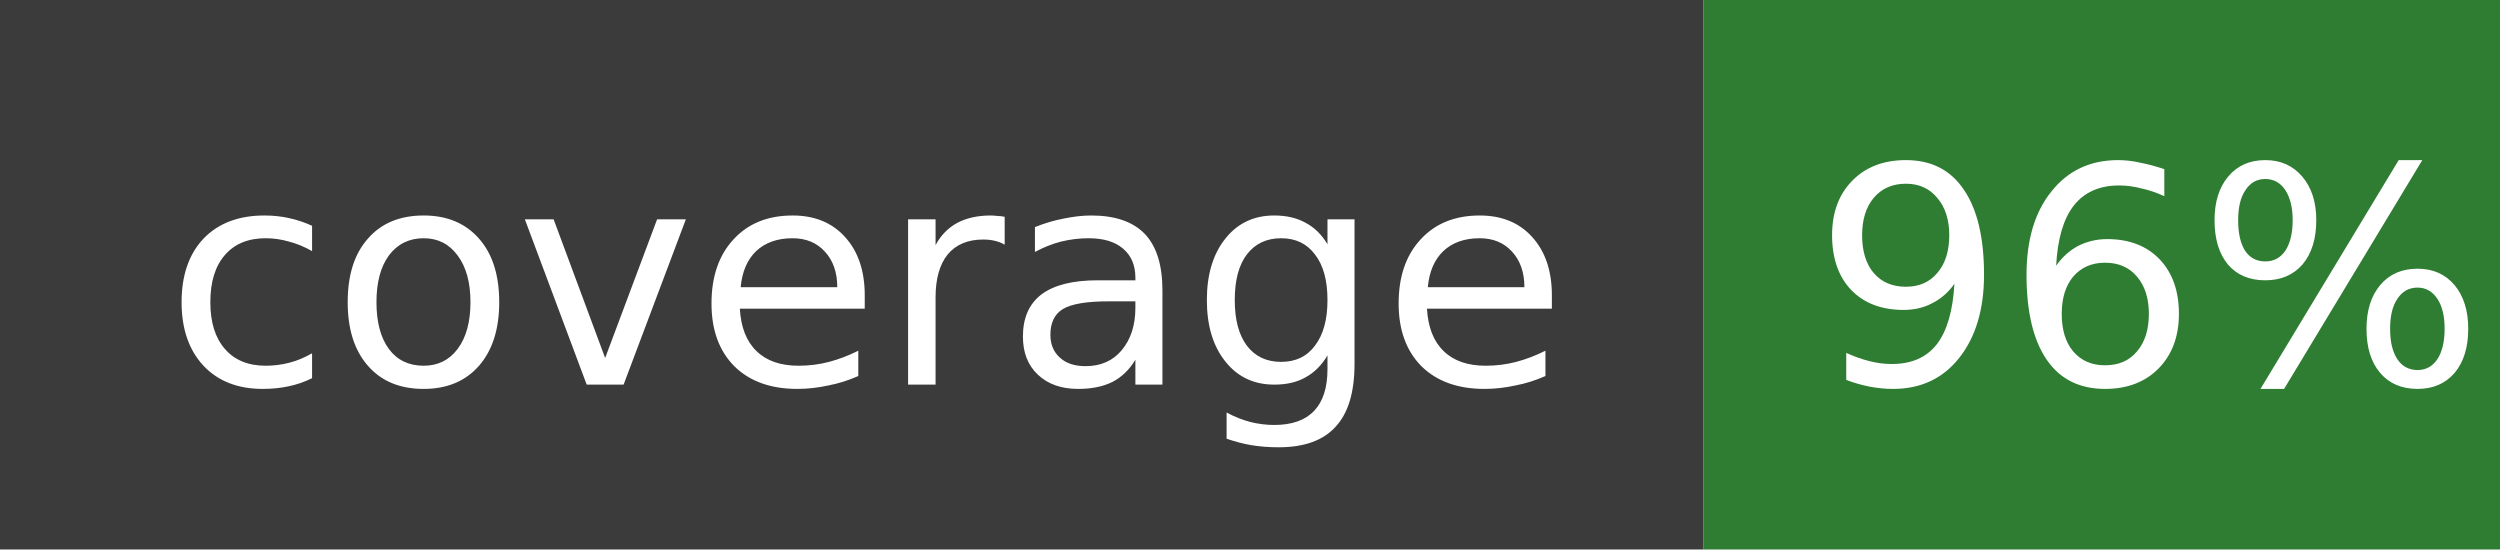
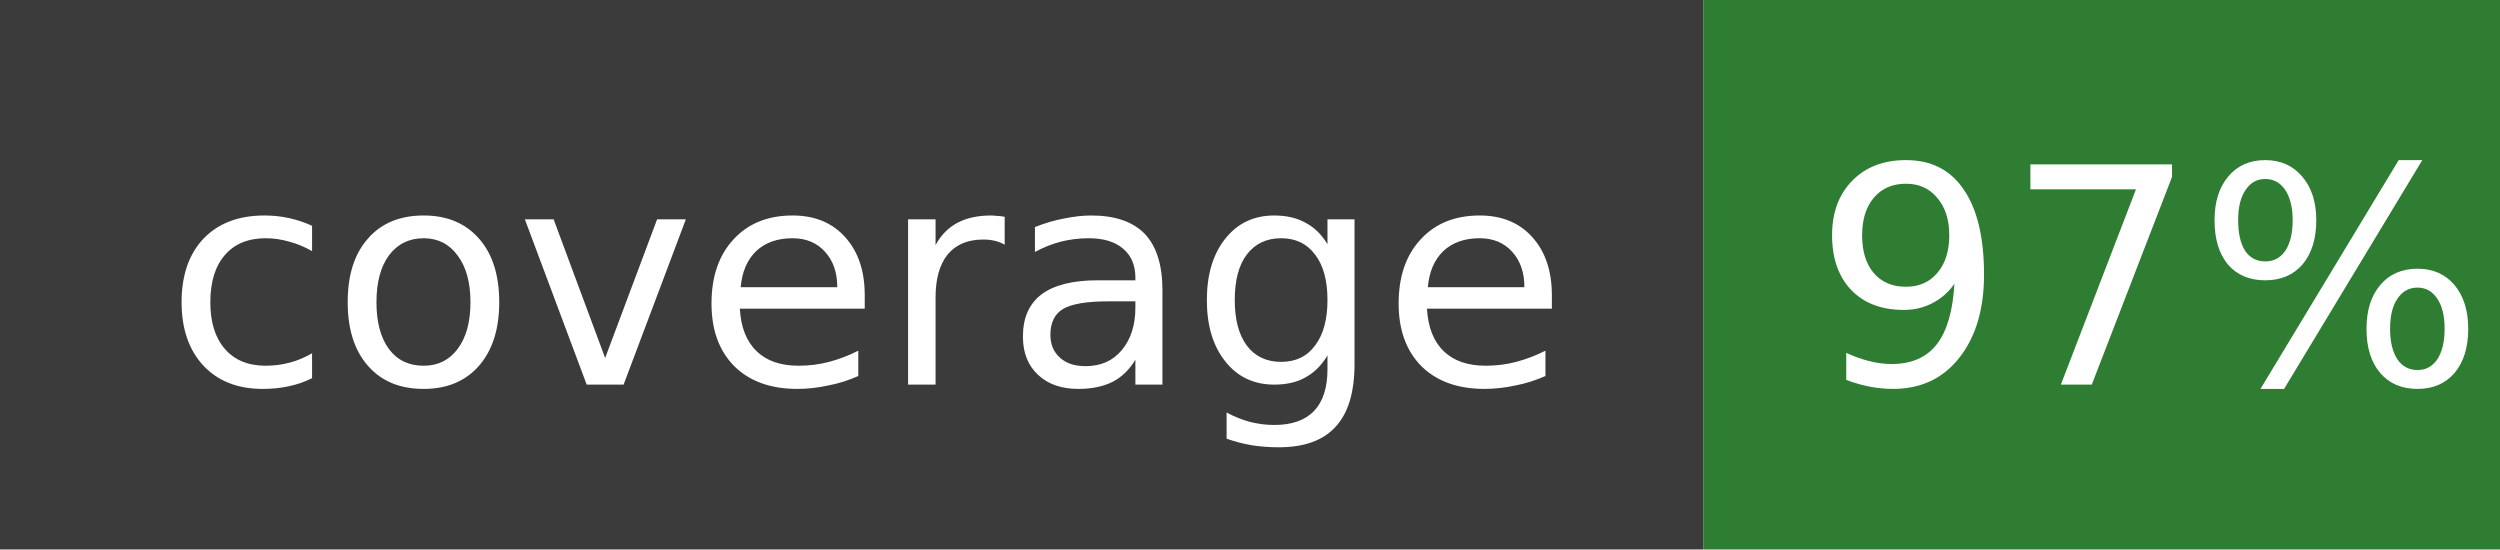
- <svg xmlns="http://www.w3.org/2000/svg" width="91" height="20" role="img" aria-label="coverage: 96%">
+ <svg xmlns="http://www.w3.org/2000/svg" width="91" height="20" role="img" aria-label="coverage: 97%">
  <rect width="62" height="20" fill="#3b3b3b" />
  <rect x="62" width="29" height="20" fill="#2e7d32" />
  <g fill="#ffffff" font-family="Verdana,DejaVu Sans,sans-serif" font-size="11">
    <text x="6" y="14">coverage</text>
-     <text x="66" y="14">96%</text>
+     <text x="66" y="14">97%</text>
  </g>
</svg>
